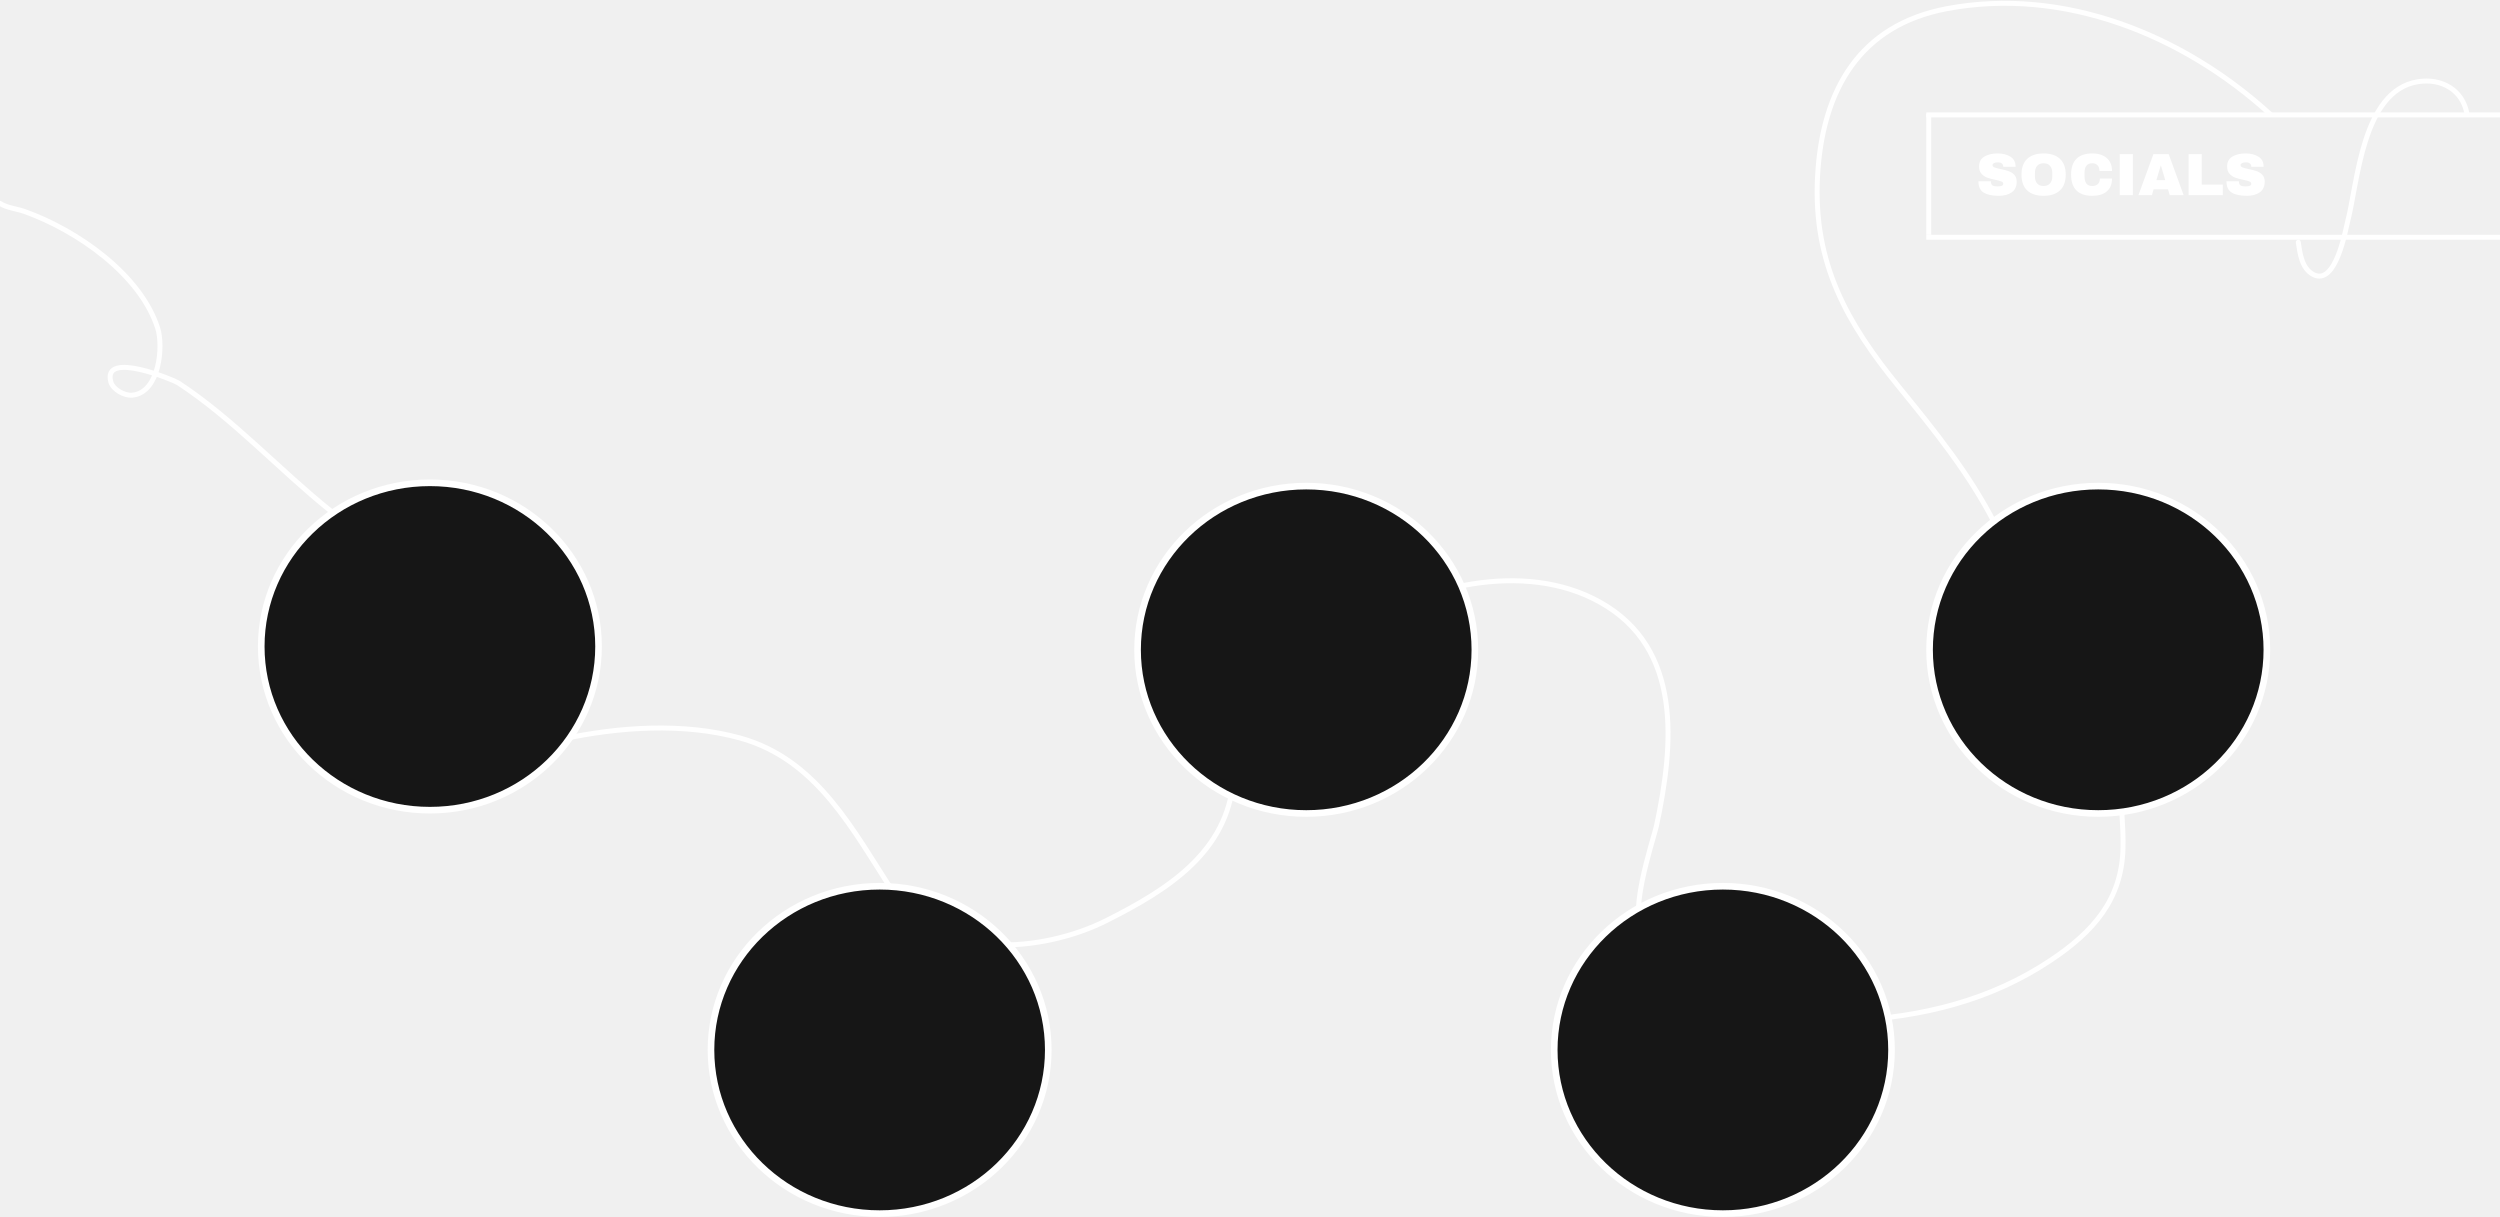
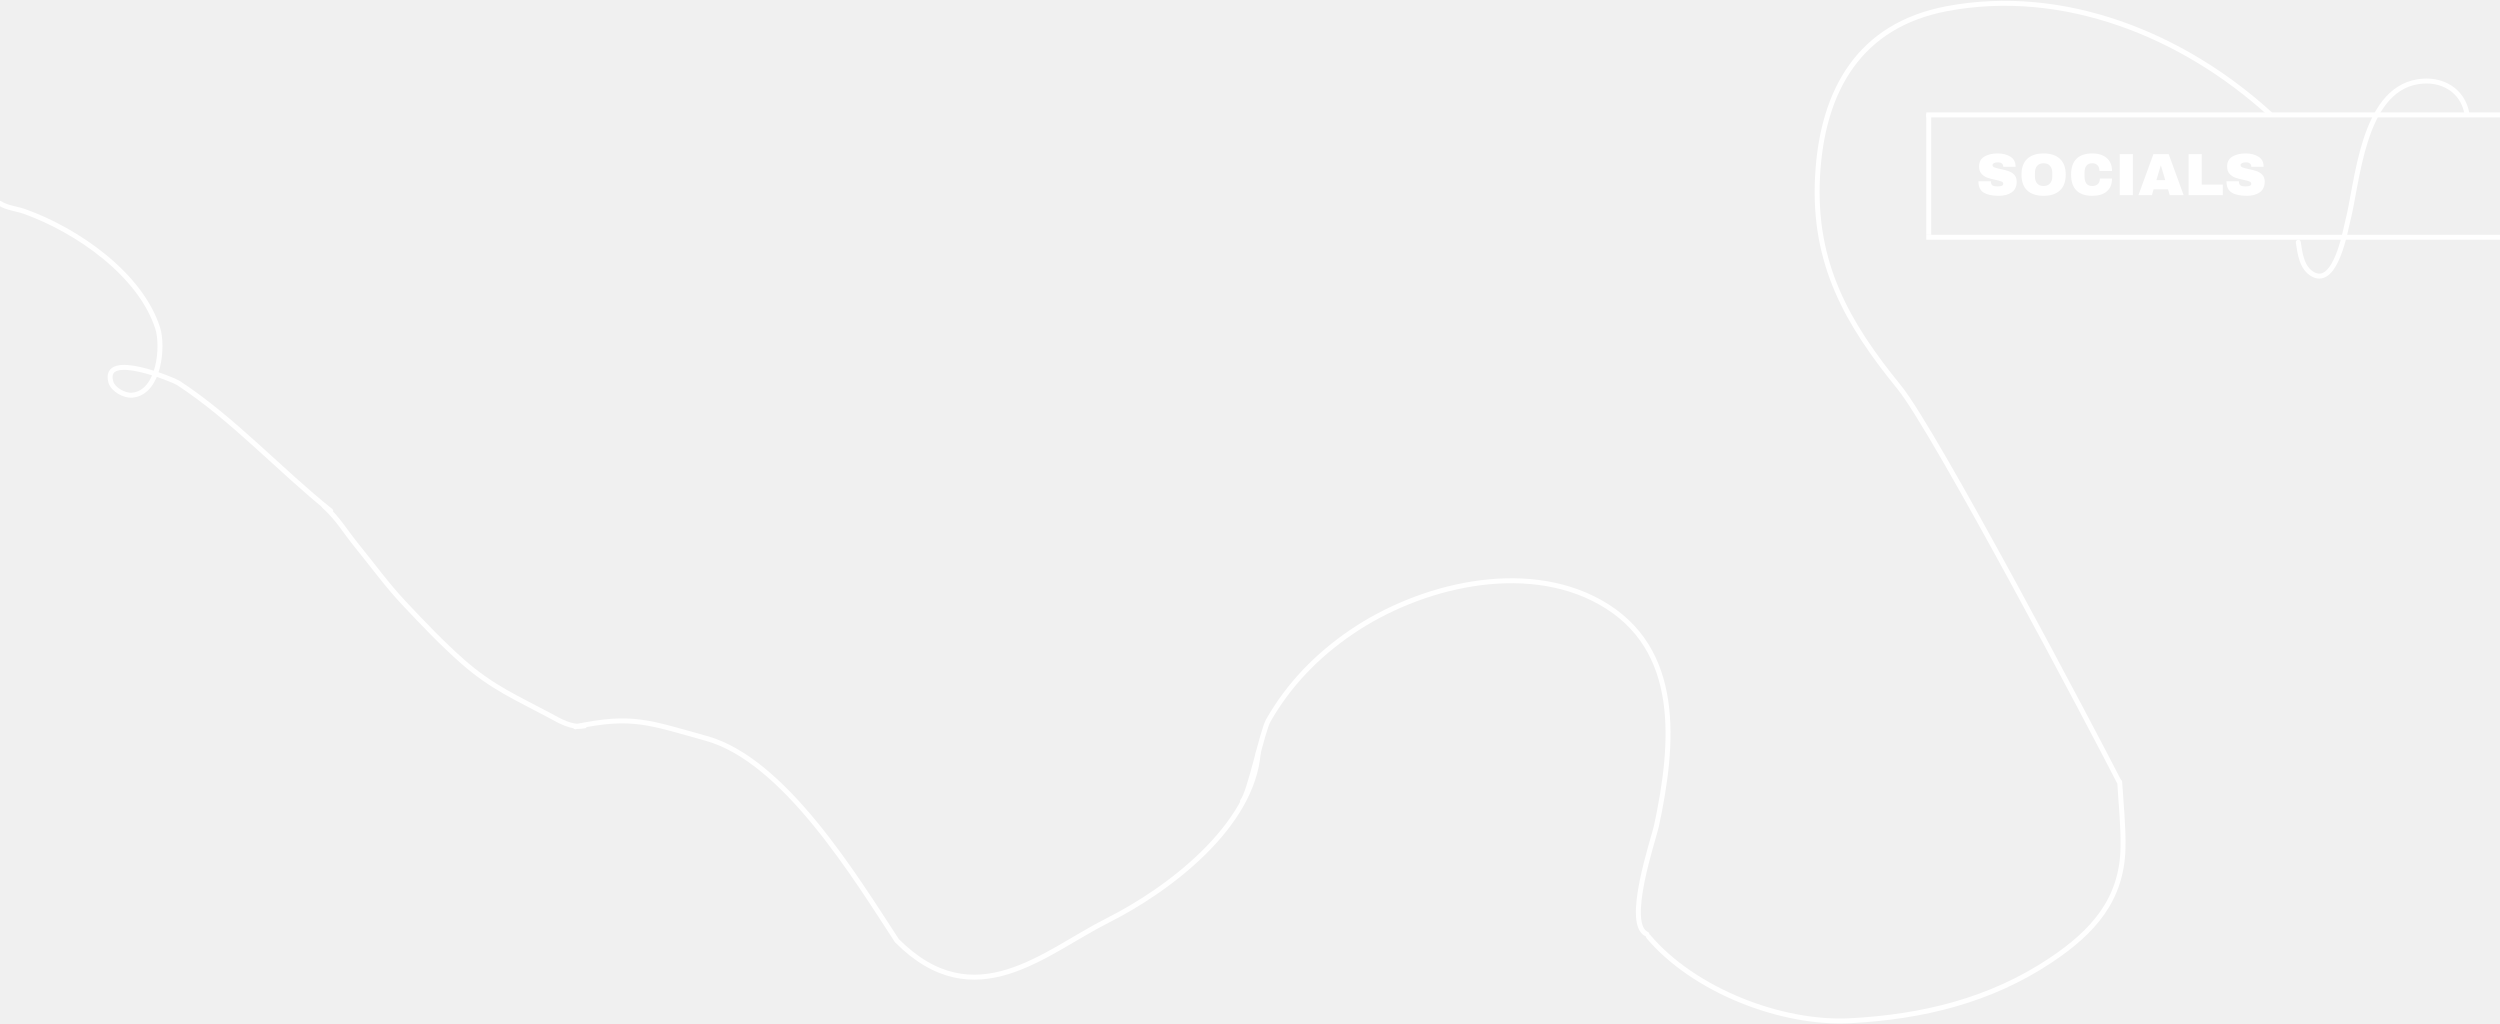
- <svg xmlns="http://www.w3.org/2000/svg" width="1512" height="736" viewBox="0 0 1512 736" fill="none">
+ <svg xmlns="http://www.w3.org/2000/svg" width="1512" height="619" viewBox="0 0 1512 619" fill="none">
  <path d="M200 309C168.755 284.004 141.336 253.557 107.778 231.556C105.352 229.965 61.89 211.725 67 230.889C68.256 235.598 75.283 239.449 80 239C96.456 237.433 98.909 209.381 95.333 198.333C84.784 165.738 46.616 139.342 15.111 128C10.233 126.244 4.136 125.757 0 123" stroke="white" stroke-width="3" stroke-linecap="round" />
+   <path d="M1373 69.041C1320.4 21.064 1248.1 -8.163 1177.32 5.274C1125.06 15.197 1101.98 54.002 1099.24 106.924C1096.52 159.499 1117.15 195.559 1148.75 234.347C1170.16 260.636 1265.89 441.894 1281.5 472.5" stroke="white" stroke-width="3" stroke-linecap="round" />
+   <path d="M1282 473C1282.78 486.2 1284.23 499.296 1284 512.556C1283.45 544.148 1265.79 563.732 1240.22 580.778C1203.64 605.169 1162.65 615.014 1119.11 617.333C1077.47 619.552 1024.5 599 997 566.5" stroke="white" stroke-width="3" stroke-linecap="round" />
+   <path d="M996 565C982.363 558.939 1000.09 507.658 1001.89 499.222C1012.25 450.548 1017.8 392.044 967.556 364.111C921.617 338.57 858.199 354.361 817.222 382.333C796.539 396.453 779.535 413.925 767.111 435.667C763.331 442.282 756.083 478.771 751.5 484.5" stroke="white" stroke-width="3" stroke-linecap="round" />
+   <path d="M761 455.111C757.579 499.613 707.114 537.973 669.891 556.698C631.824 575.847 589.585 616.101 542.471 568.957C517.66 531.064 474.509 459.675 427.192 446.585C392.904 437.099 382.374 432.193 348 439.563" stroke="white" stroke-width="3" stroke-linecap="round" />
+   <path d="M196 306C204.822 314.143 208.471 321.069 216.056 330.389C225.505 342.001 234.149 353.957 244.444 364.889C255.84 376.989 267.476 389.268 279.972 400.25C297.554 415.7 312.332 421.997 333 433C337.748 435.528 345.5 440.5 353.5 439" stroke="white" stroke-width="3" stroke-linecap="round" />
  <path d="M1208.07 92.8C1211.24 92.8 1213.84 93.448 1215.88 94.744C1217.92 96.016 1218.96 97.912 1219.01 100.432V100.864H1211.56V100.72C1211.56 100 1211.3 99.4 1210.77 98.92C1210.24 98.44 1209.44 98.2 1208.36 98.2C1207.3 98.2 1206.48 98.356 1205.91 98.668C1205.36 98.98 1205.08 99.364 1205.08 99.82C1205.08 100.468 1205.46 100.948 1206.23 101.26C1207 101.572 1208.24 101.896 1209.94 102.232C1211.93 102.64 1213.56 103.072 1214.84 103.528C1216.13 103.96 1217.26 104.68 1218.22 105.688C1219.18 106.696 1219.67 108.064 1219.7 109.792C1219.7 112.72 1218.7 114.892 1216.71 116.308C1214.74 117.724 1212.1 118.432 1208.79 118.432C1204.92 118.432 1201.91 117.784 1199.75 116.488C1197.62 115.192 1196.55 112.9 1196.55 109.612H1204.07C1204.07 110.86 1204.4 111.7 1205.04 112.132C1205.69 112.54 1206.7 112.744 1208.07 112.744C1209.08 112.744 1209.9 112.636 1210.55 112.42C1211.22 112.204 1211.56 111.76 1211.56 111.088C1211.56 110.488 1211.19 110.044 1210.44 109.756C1209.72 109.444 1208.54 109.12 1206.88 108.784C1204.86 108.352 1203.2 107.908 1201.88 107.452C1200.56 106.972 1199.4 106.192 1198.42 105.112C1197.44 104.032 1196.94 102.568 1196.94 100.72C1196.94 98.008 1197.99 96.016 1200.08 94.744C1202.19 93.448 1204.85 92.8 1208.07 92.8ZM1235.96 92.8C1240.23 92.8 1243.53 93.892 1245.86 96.076C1248.18 98.26 1249.35 101.44 1249.35 105.616C1249.35 109.792 1248.18 112.972 1245.86 115.156C1243.53 117.34 1240.23 118.432 1235.96 118.432C1231.68 118.432 1228.38 117.352 1226.06 115.192C1223.75 113.008 1222.6 109.816 1222.6 105.616C1222.6 101.416 1223.75 98.236 1226.06 96.076C1228.38 93.892 1231.68 92.8 1235.96 92.8ZM1235.96 98.74C1234.25 98.74 1232.96 99.256 1232.07 100.288C1231.18 101.32 1230.74 102.712 1230.74 104.464V106.768C1230.74 108.52 1231.18 109.912 1232.07 110.944C1232.96 111.976 1234.25 112.492 1235.96 112.492C1237.66 112.492 1238.96 111.976 1239.84 110.944C1240.76 109.912 1241.21 108.52 1241.21 106.768V104.464C1241.21 102.712 1240.76 101.32 1239.84 100.288C1238.96 99.256 1237.66 98.74 1235.96 98.74ZM1265.44 92.8C1269.11 92.8 1272.02 93.724 1274.15 95.572C1276.29 97.396 1277.36 100.012 1277.36 103.42H1269.76C1269.76 101.98 1269.38 100.84 1268.61 100C1267.86 99.16 1266.8 98.74 1265.4 98.74C1263.8 98.74 1262.61 99.244 1261.84 100.252C1261.1 101.26 1260.72 102.664 1260.72 104.464V106.768C1260.72 108.544 1261.1 109.948 1261.84 110.98C1262.61 111.988 1263.77 112.492 1265.33 112.492C1266.87 112.492 1268.03 112.096 1268.82 111.304C1269.62 110.512 1270.01 109.396 1270.01 107.956H1277.36C1277.36 111.34 1276.31 113.932 1274.22 115.732C1272.16 117.532 1269.23 118.432 1265.44 118.432C1261.22 118.432 1258.01 117.352 1255.83 115.192C1253.67 113.032 1252.59 109.84 1252.59 105.616C1252.59 101.392 1253.67 98.2 1255.83 96.04C1258.01 93.88 1261.22 92.8 1265.44 92.8ZM1282.01 118V93.232H1289.97V118H1282.01ZM1312.24 118L1311.2 114.508H1302.52L1301.48 118H1293.34L1302.38 93.232H1311.63L1320.66 118H1312.24ZM1304.18 108.964H1309.54L1306.95 100.144H1306.8L1304.18 108.964ZM1323.66 93.232H1331.62V111.664H1344.33V118H1323.66V93.232ZM1358.08 92.8C1361.25 92.8 1363.85 93.448 1365.89 94.744C1367.93 96.016 1368.98 97.912 1369.02 100.432V100.864H1361.57V100.72C1361.57 100 1361.31 99.4 1360.78 98.92C1360.25 98.44 1359.45 98.2 1358.37 98.2C1357.31 98.2 1356.5 98.356 1355.92 98.668C1355.37 98.98 1355.09 99.364 1355.09 99.82C1355.09 100.468 1355.48 100.948 1356.24 101.26C1357.01 101.572 1358.25 101.896 1359.95 102.232C1361.94 102.64 1363.58 103.072 1364.85 103.528C1366.14 103.96 1367.27 104.68 1368.23 105.688C1369.19 106.696 1369.68 108.064 1369.71 109.792C1369.71 112.72 1368.71 114.892 1366.72 116.308C1364.75 117.724 1362.11 118.432 1358.8 118.432C1354.94 118.432 1351.92 117.784 1349.76 116.488C1347.63 115.192 1346.56 112.9 1346.56 109.612H1354.08C1354.08 110.86 1354.41 111.7 1355.06 112.132C1355.7 112.54 1356.71 112.744 1358.08 112.744C1359.09 112.744 1359.92 112.636 1360.56 112.42C1361.24 112.204 1361.57 111.76 1361.57 111.088C1361.57 110.488 1361.2 110.044 1360.46 109.756C1359.74 109.444 1358.55 109.12 1356.89 108.784C1354.88 108.352 1353.21 107.908 1351.89 107.452C1350.57 106.972 1349.42 106.192 1348.43 105.112C1347.45 104.032 1346.96 102.568 1346.96 100.72C1346.96 98.008 1348 96.016 1350.09 94.744C1352.2 93.448 1354.86 92.8 1358.08 92.8Z" fill="white" />
  <line x1="1166.5" y1="69" x2="1166.5" y2="142" stroke="white" stroke-width="3" />
  <line x1="1515" y1="143.5" x2="1165" y2="143.5" stroke="white" stroke-width="3" />
  <line x1="1515" y1="69.5" x2="1165" y2="69.5" stroke="white" stroke-width="3" />
  <path d="M1492 68.826C1489.59 54.667 1476.82 46.987 1462.11 49.458C1428.57 55.095 1425.96 110.681 1419.78 134.296C1418.67 138.544 1412.77 173.35 1399 165.979C1392.07 162.266 1391.01 153.215 1390 146.506" stroke="white" stroke-width="3" stroke-linecap="round" />
-   <path d="M1373 69.041C1320.4 21.064 1248.1 -8.163 1177.32 5.274C1125.06 15.197 1101.98 54.002 1099.24 106.924C1096.52 159.499 1117.15 195.559 1148.75 234.347C1170.16 260.636 1191.03 286.394 1206.64 317" stroke="white" stroke-width="3" stroke-linecap="round" />
-   <path d="M1282 473C1282.78 486.2 1284.23 499.296 1284 512.556C1283.45 544.148 1265.79 563.732 1240.22 580.778C1203.64 605.169 1162.65 615.014 1119.11 617.333C1077.47 619.552 1033.86 619.681 994 607" stroke="white" stroke-width="3" stroke-linecap="round" />
-   <path d="M996 565C982.363 558.939 1000.09 507.658 1001.89 499.222C1012.25 450.548 1017.8 392.044 967.556 364.111C921.617 338.57 858.199 354.361 817.222 382.333C796.539 396.453 779.535 413.925 767.111 435.667C763.331 442.282 760.583 449.271 756 455" stroke="white" stroke-width="3" stroke-linecap="round" />
-   <path d="M746 471C742.587 515.367 706.244 538.11 669.111 556.778C631.137 575.869 567.985 581.913 540.889 540.556C516.138 502.778 494.759 459.384 447.556 446.333C413.351 436.877 374.29 439.652 340 447" stroke="white" stroke-width="3" stroke-linecap="round" />
-   <path d="M362 391C362 445.621 316.389 490 260 490C203.611 490 158 445.621 158 391C158 336.379 203.611 292 260 292C316.389 292 362 336.379 362 391Z" fill="#161616" stroke="white" stroke-width="4" />
-   <path d="M634 635C634 689.621 588.389 734 532 734C475.611 734 430 689.621 430 635C430 580.379 475.611 536 532 536C588.389 536 634 580.379 634 635Z" fill="#161616" stroke="white" stroke-width="4" />
-   <path d="M892 393C892 447.621 846.389 492 790 492C733.611 492 688 447.621 688 393C688 338.379 733.611 294 790 294C846.389 294 892 338.379 892 393Z" fill="#161616" stroke="white" stroke-width="4" />
-   <path d="M1371 393C1371 447.621 1325.39 492 1269 492C1212.61 492 1167 447.621 1167 393C1167 338.379 1212.61 294 1269 294C1325.39 294 1371 338.379 1371 393Z" fill="#161616" stroke="white" stroke-width="4" />
-   <path d="M1144 635C1144 689.621 1098.39 734 1042 734C985.611 734 940 689.621 940 635C940 580.379 985.611 536 1042 536C1098.39 536 1144 580.379 1144 635Z" fill="#161616" stroke="white" stroke-width="4" />
</svg>
